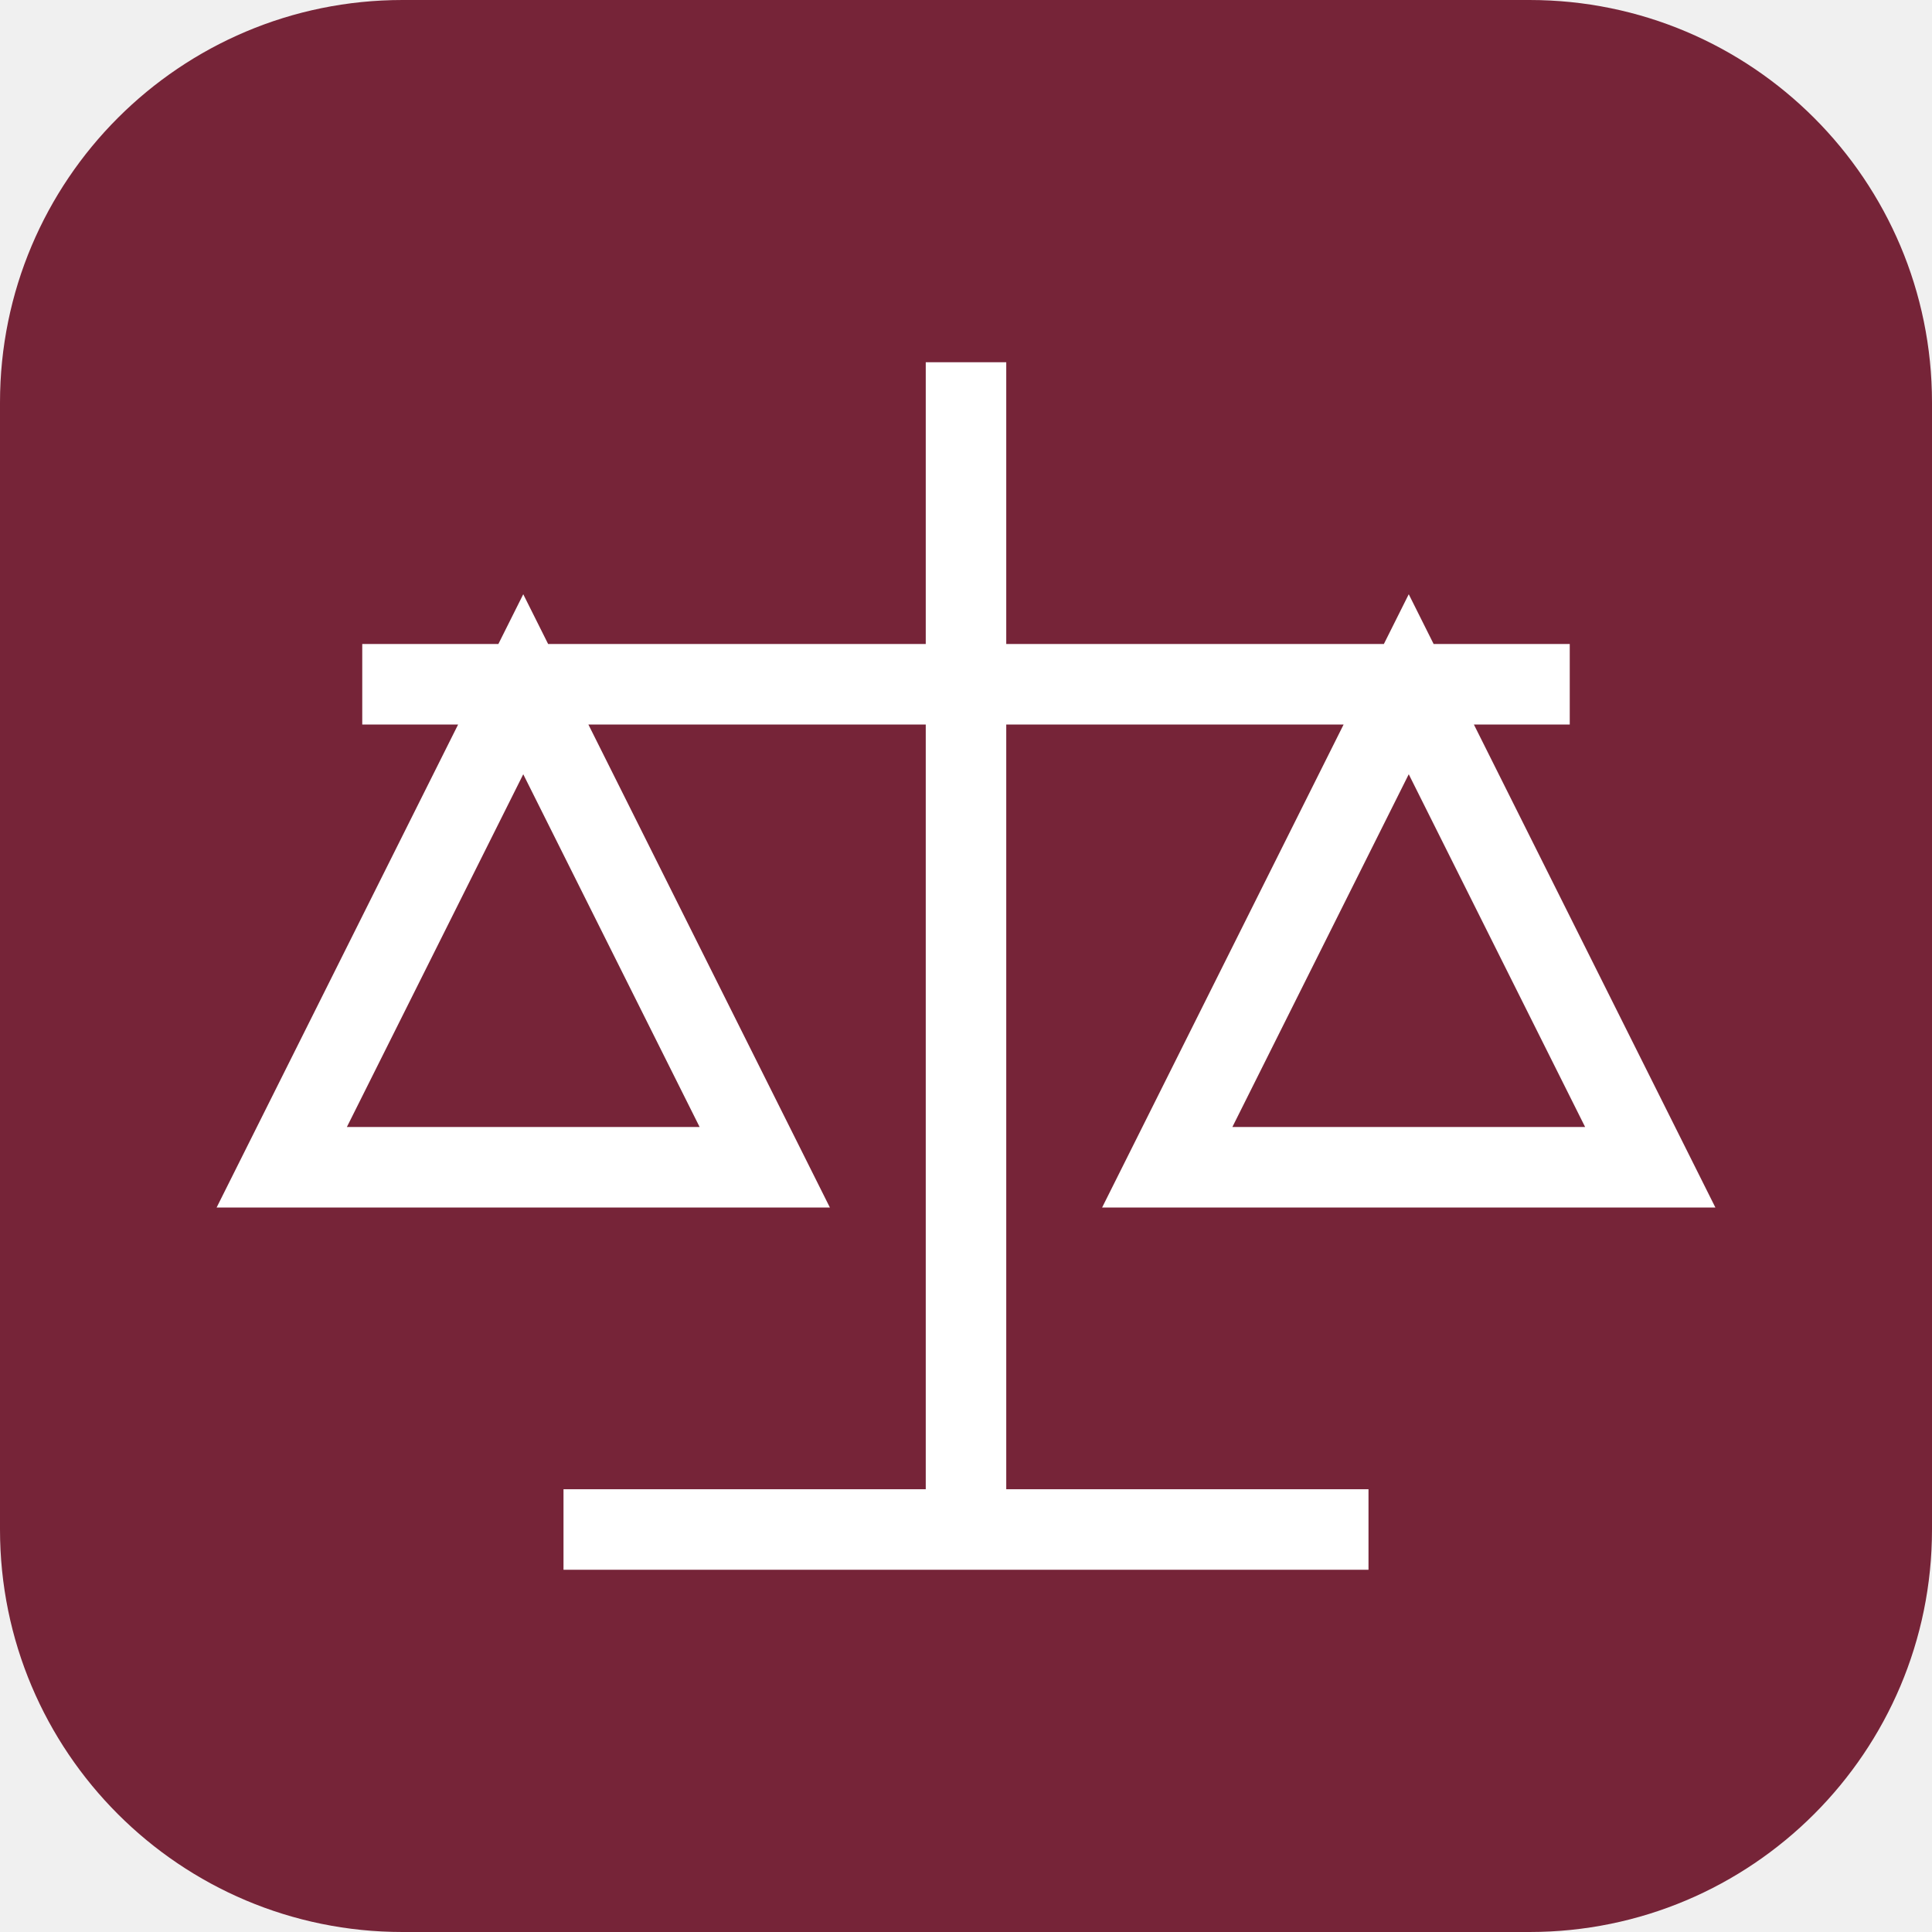
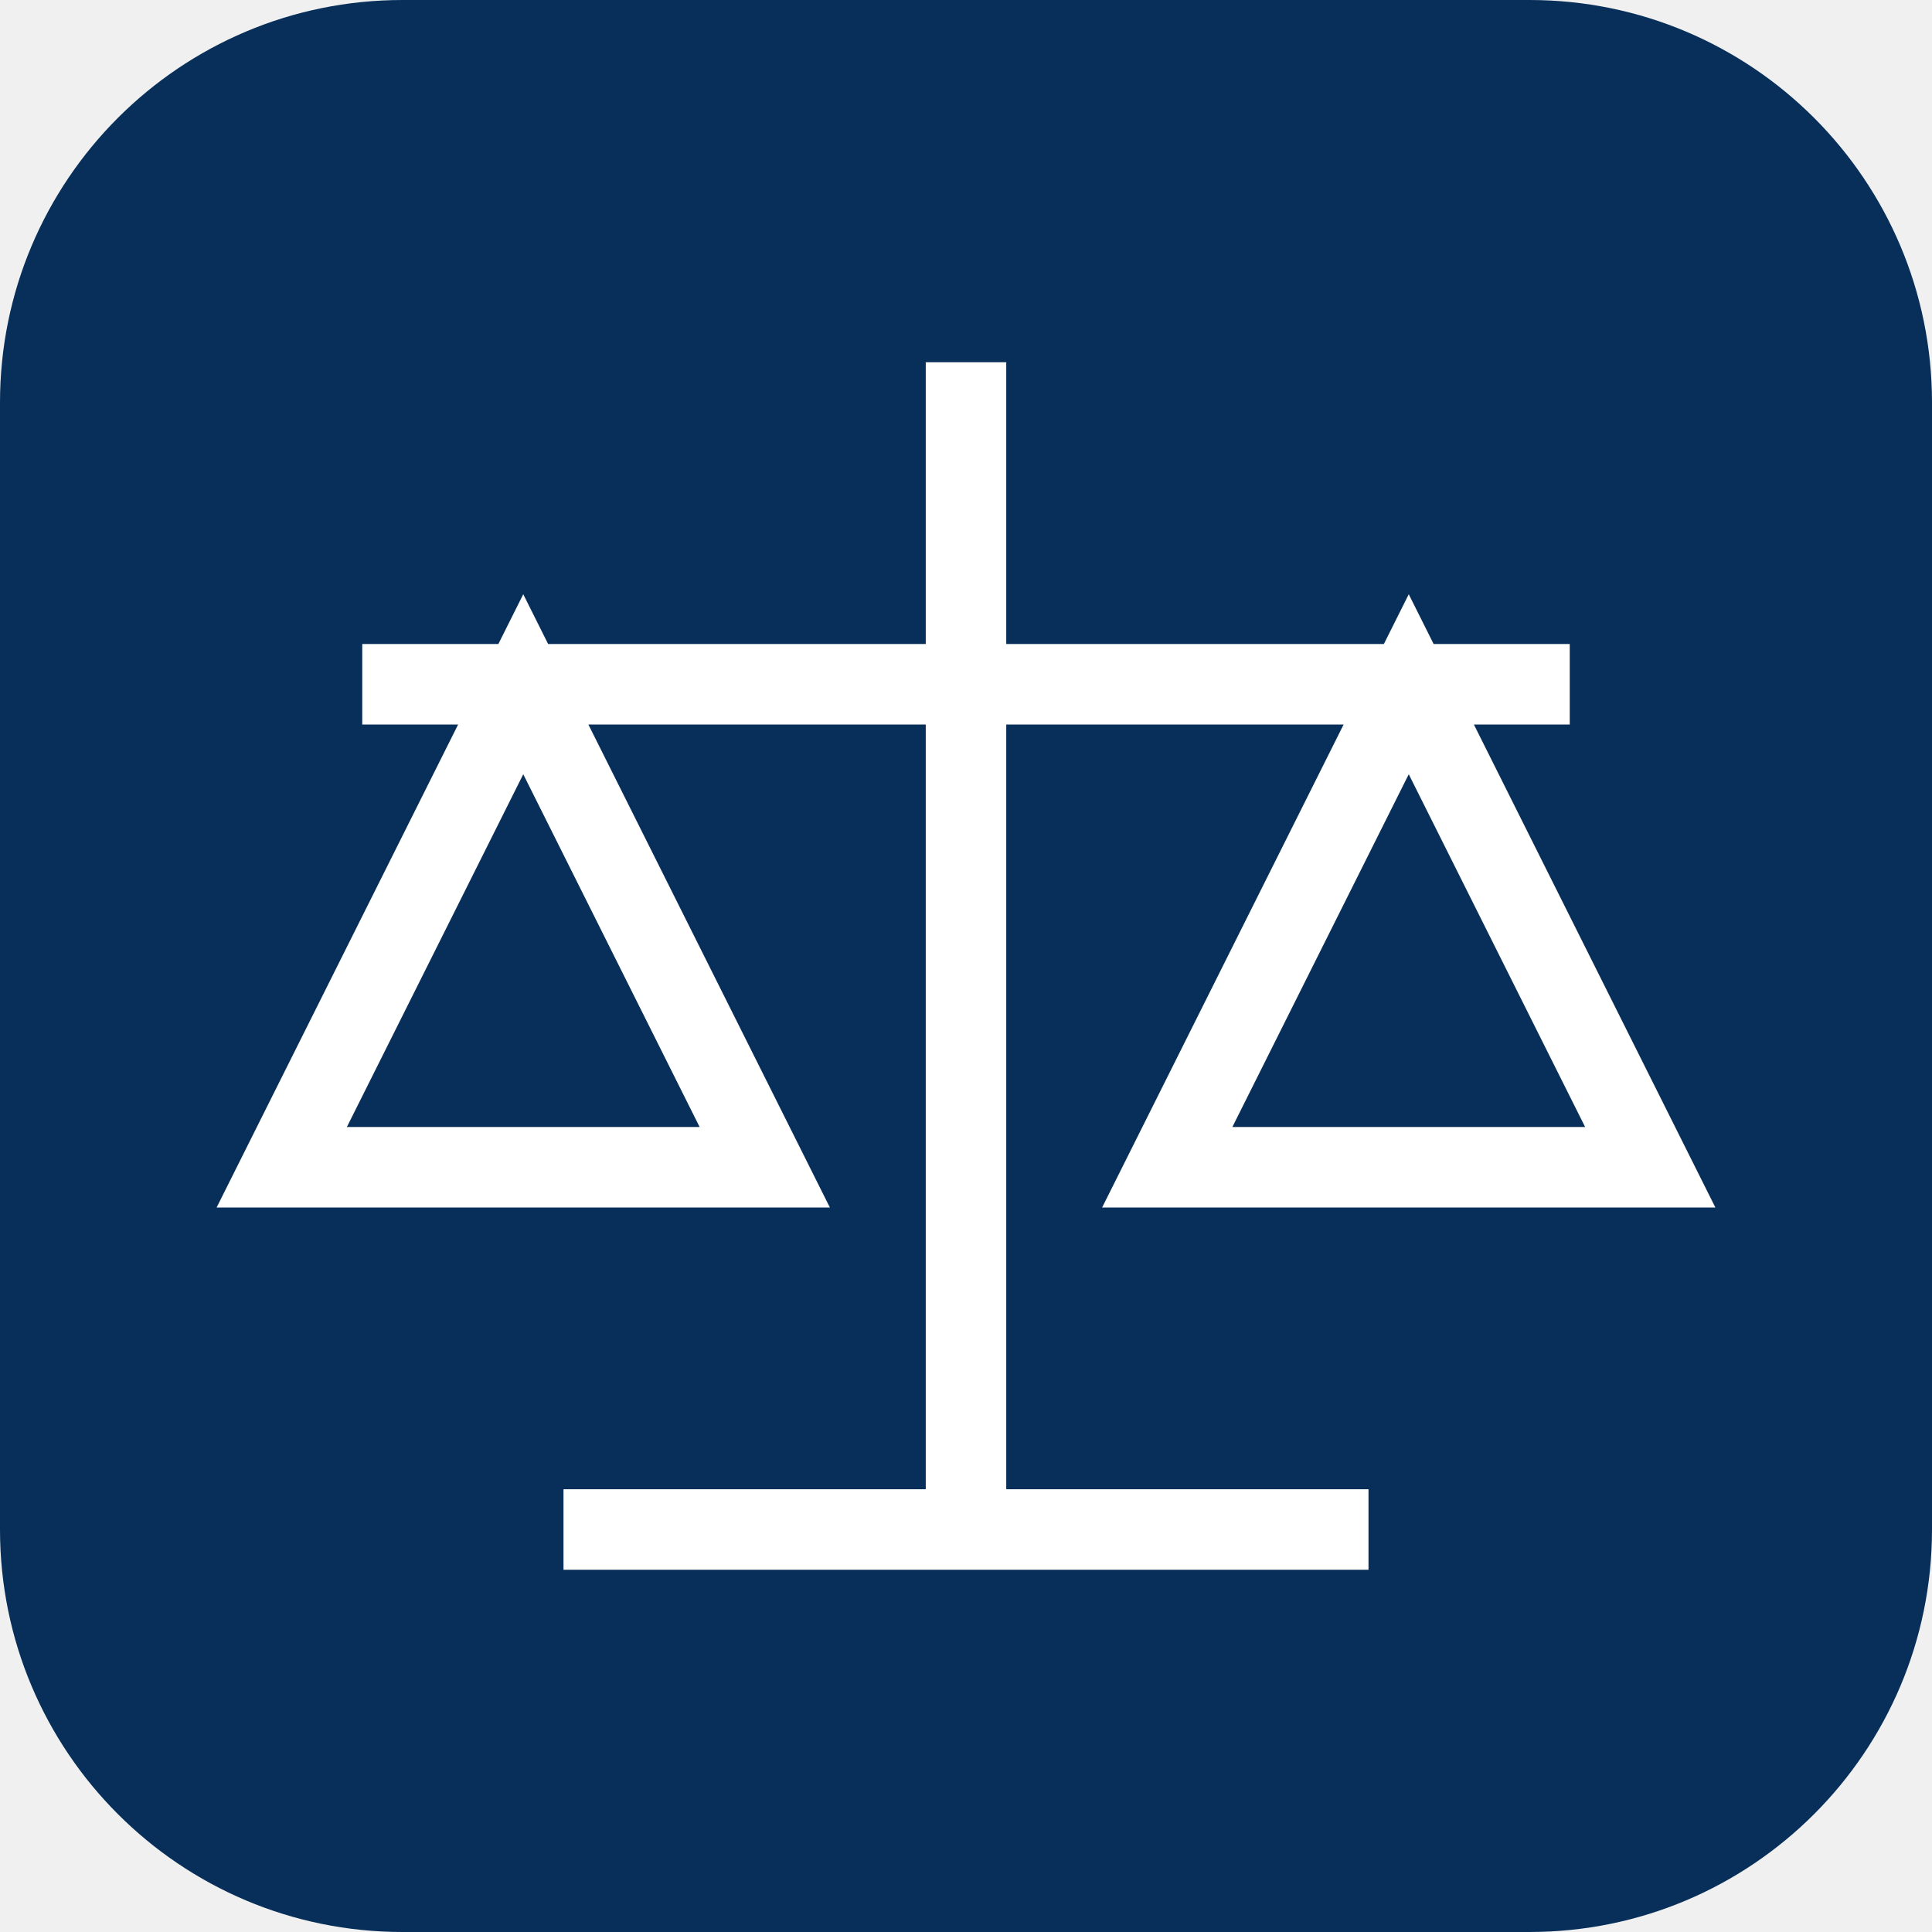
<svg xmlns="http://www.w3.org/2000/svg" viewBox="0 0 48 48">
-   <rect width="48" height="48" rx="10" fill="#762438" />
+   <rect width="48" height="48" rx="10" fill="#072f59" />
  <path d="M24 9v29M14 38h20M9 17h30m-26 0-6 12h12l-6-12Zm22 0-6 12h12l-6-12Z" fill="none" stroke="#fff" stroke-width="2" />
</svg>
